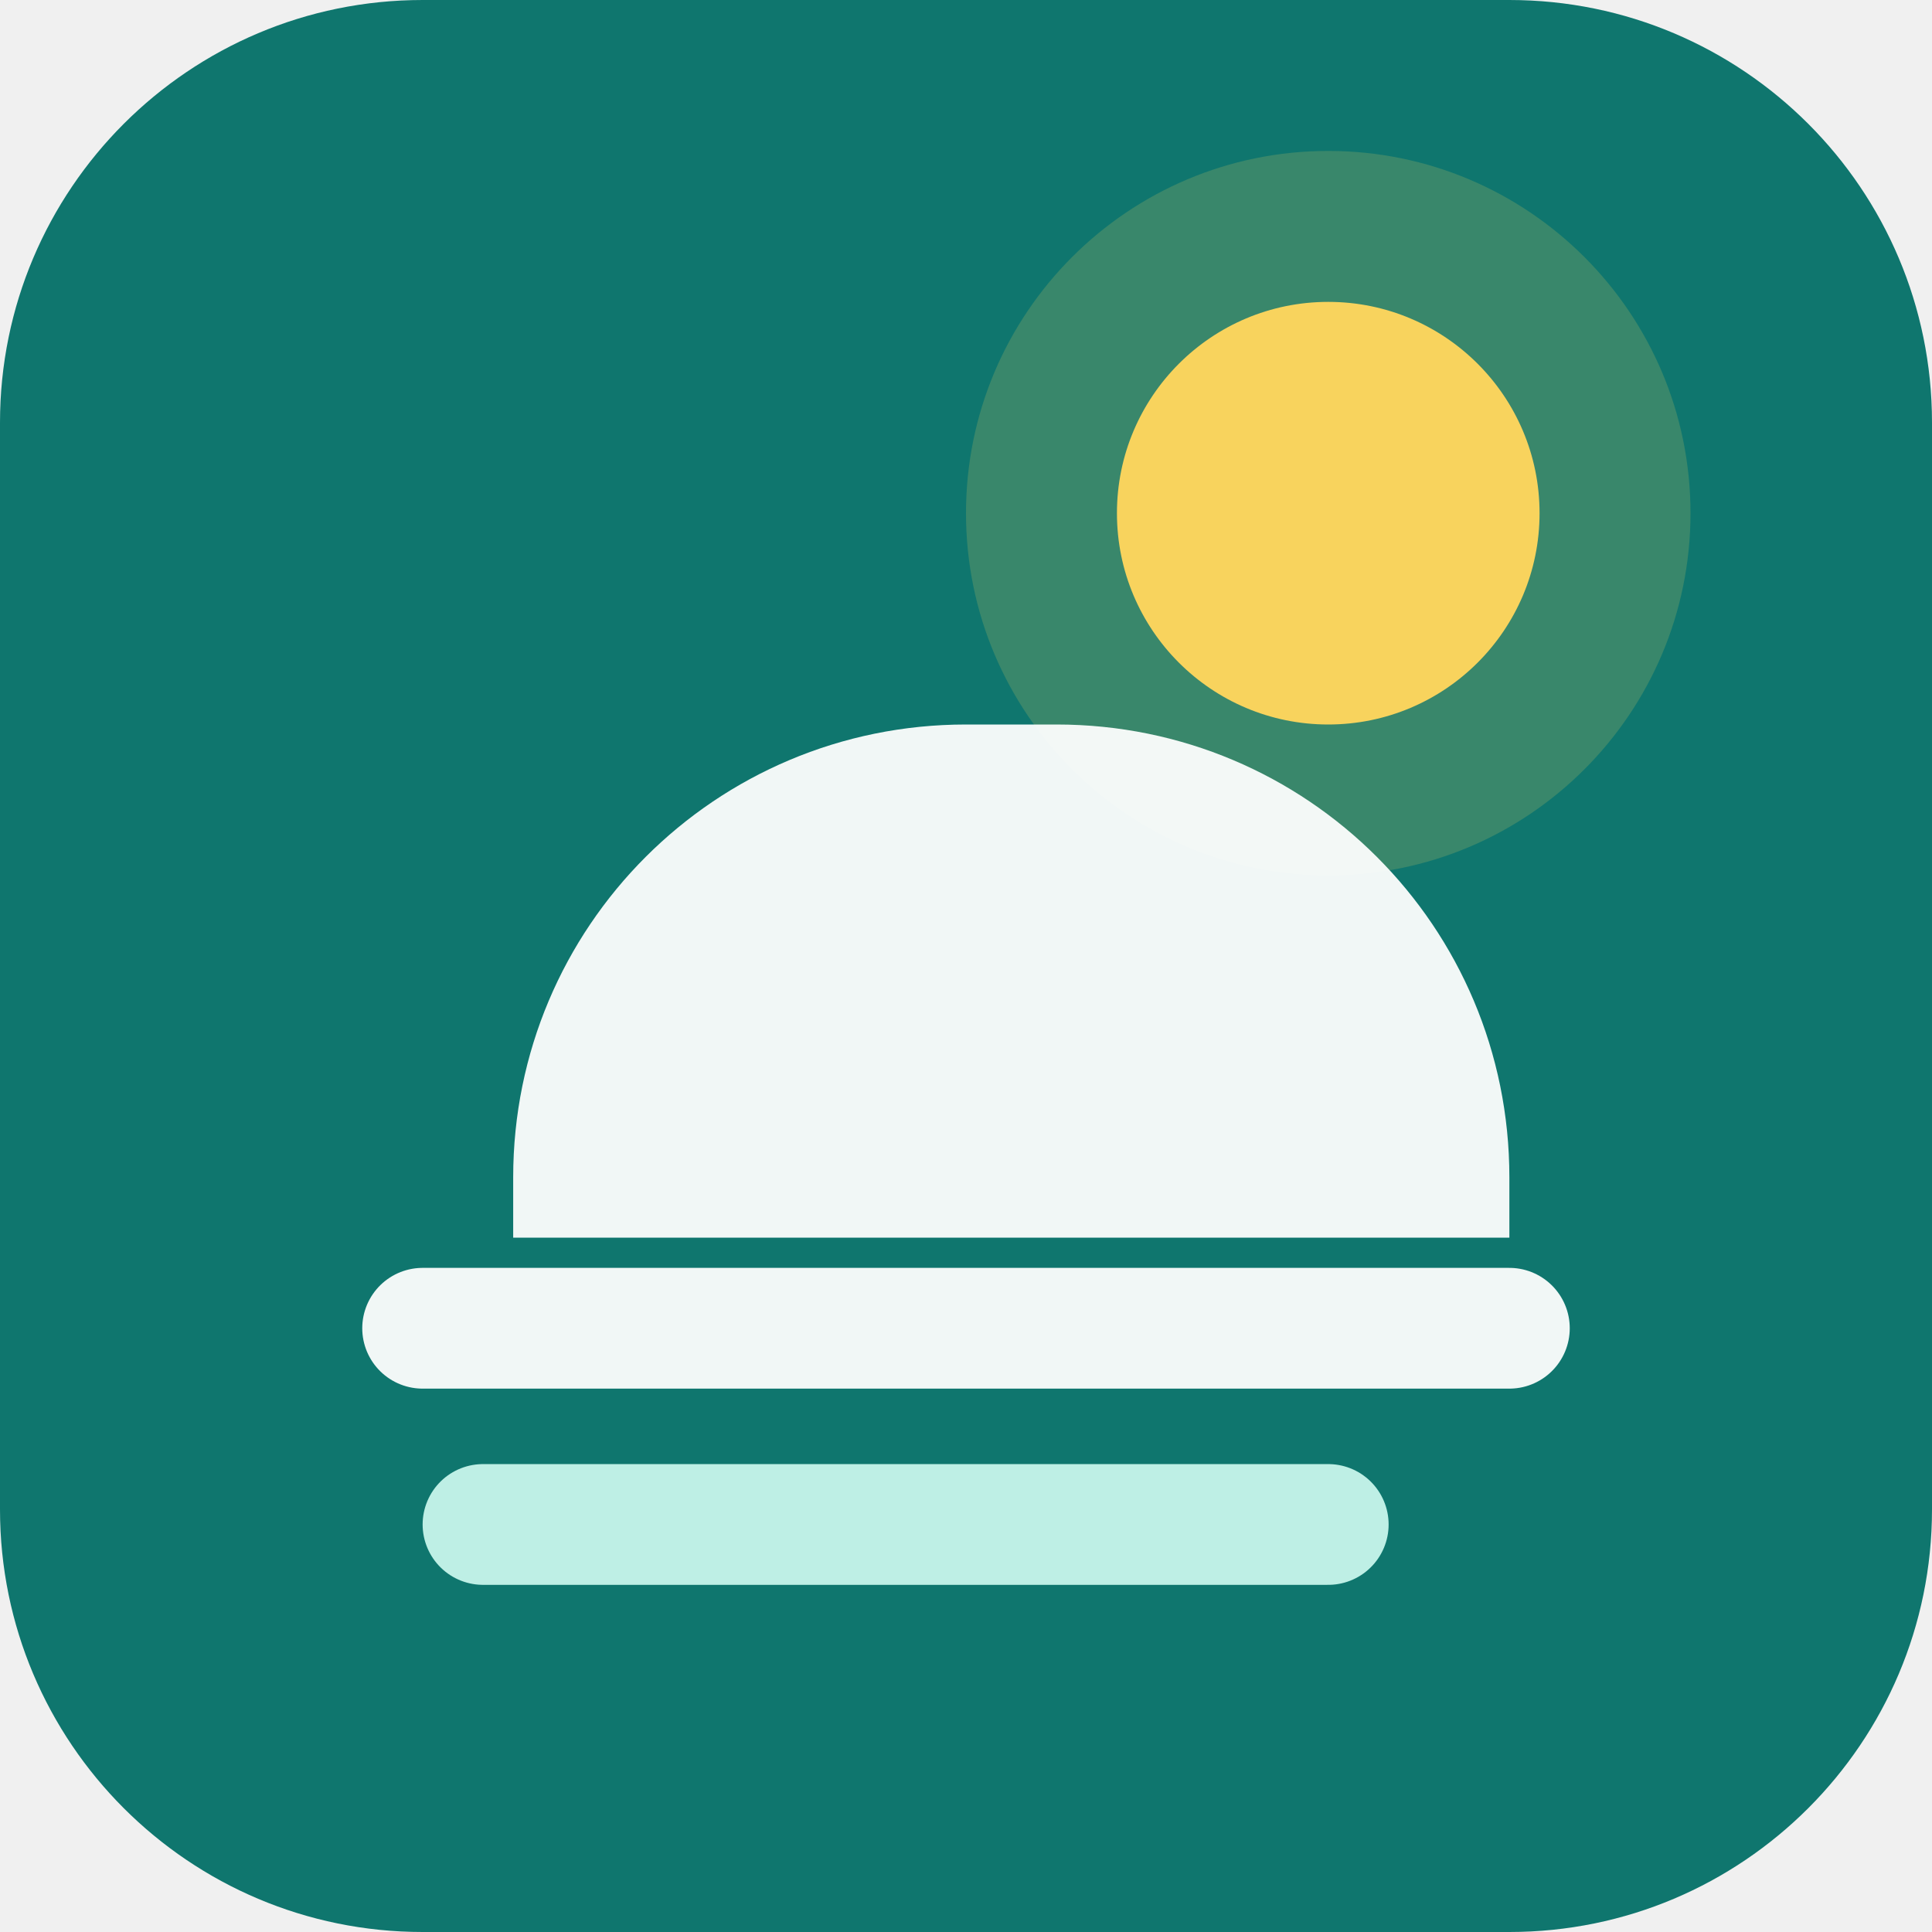
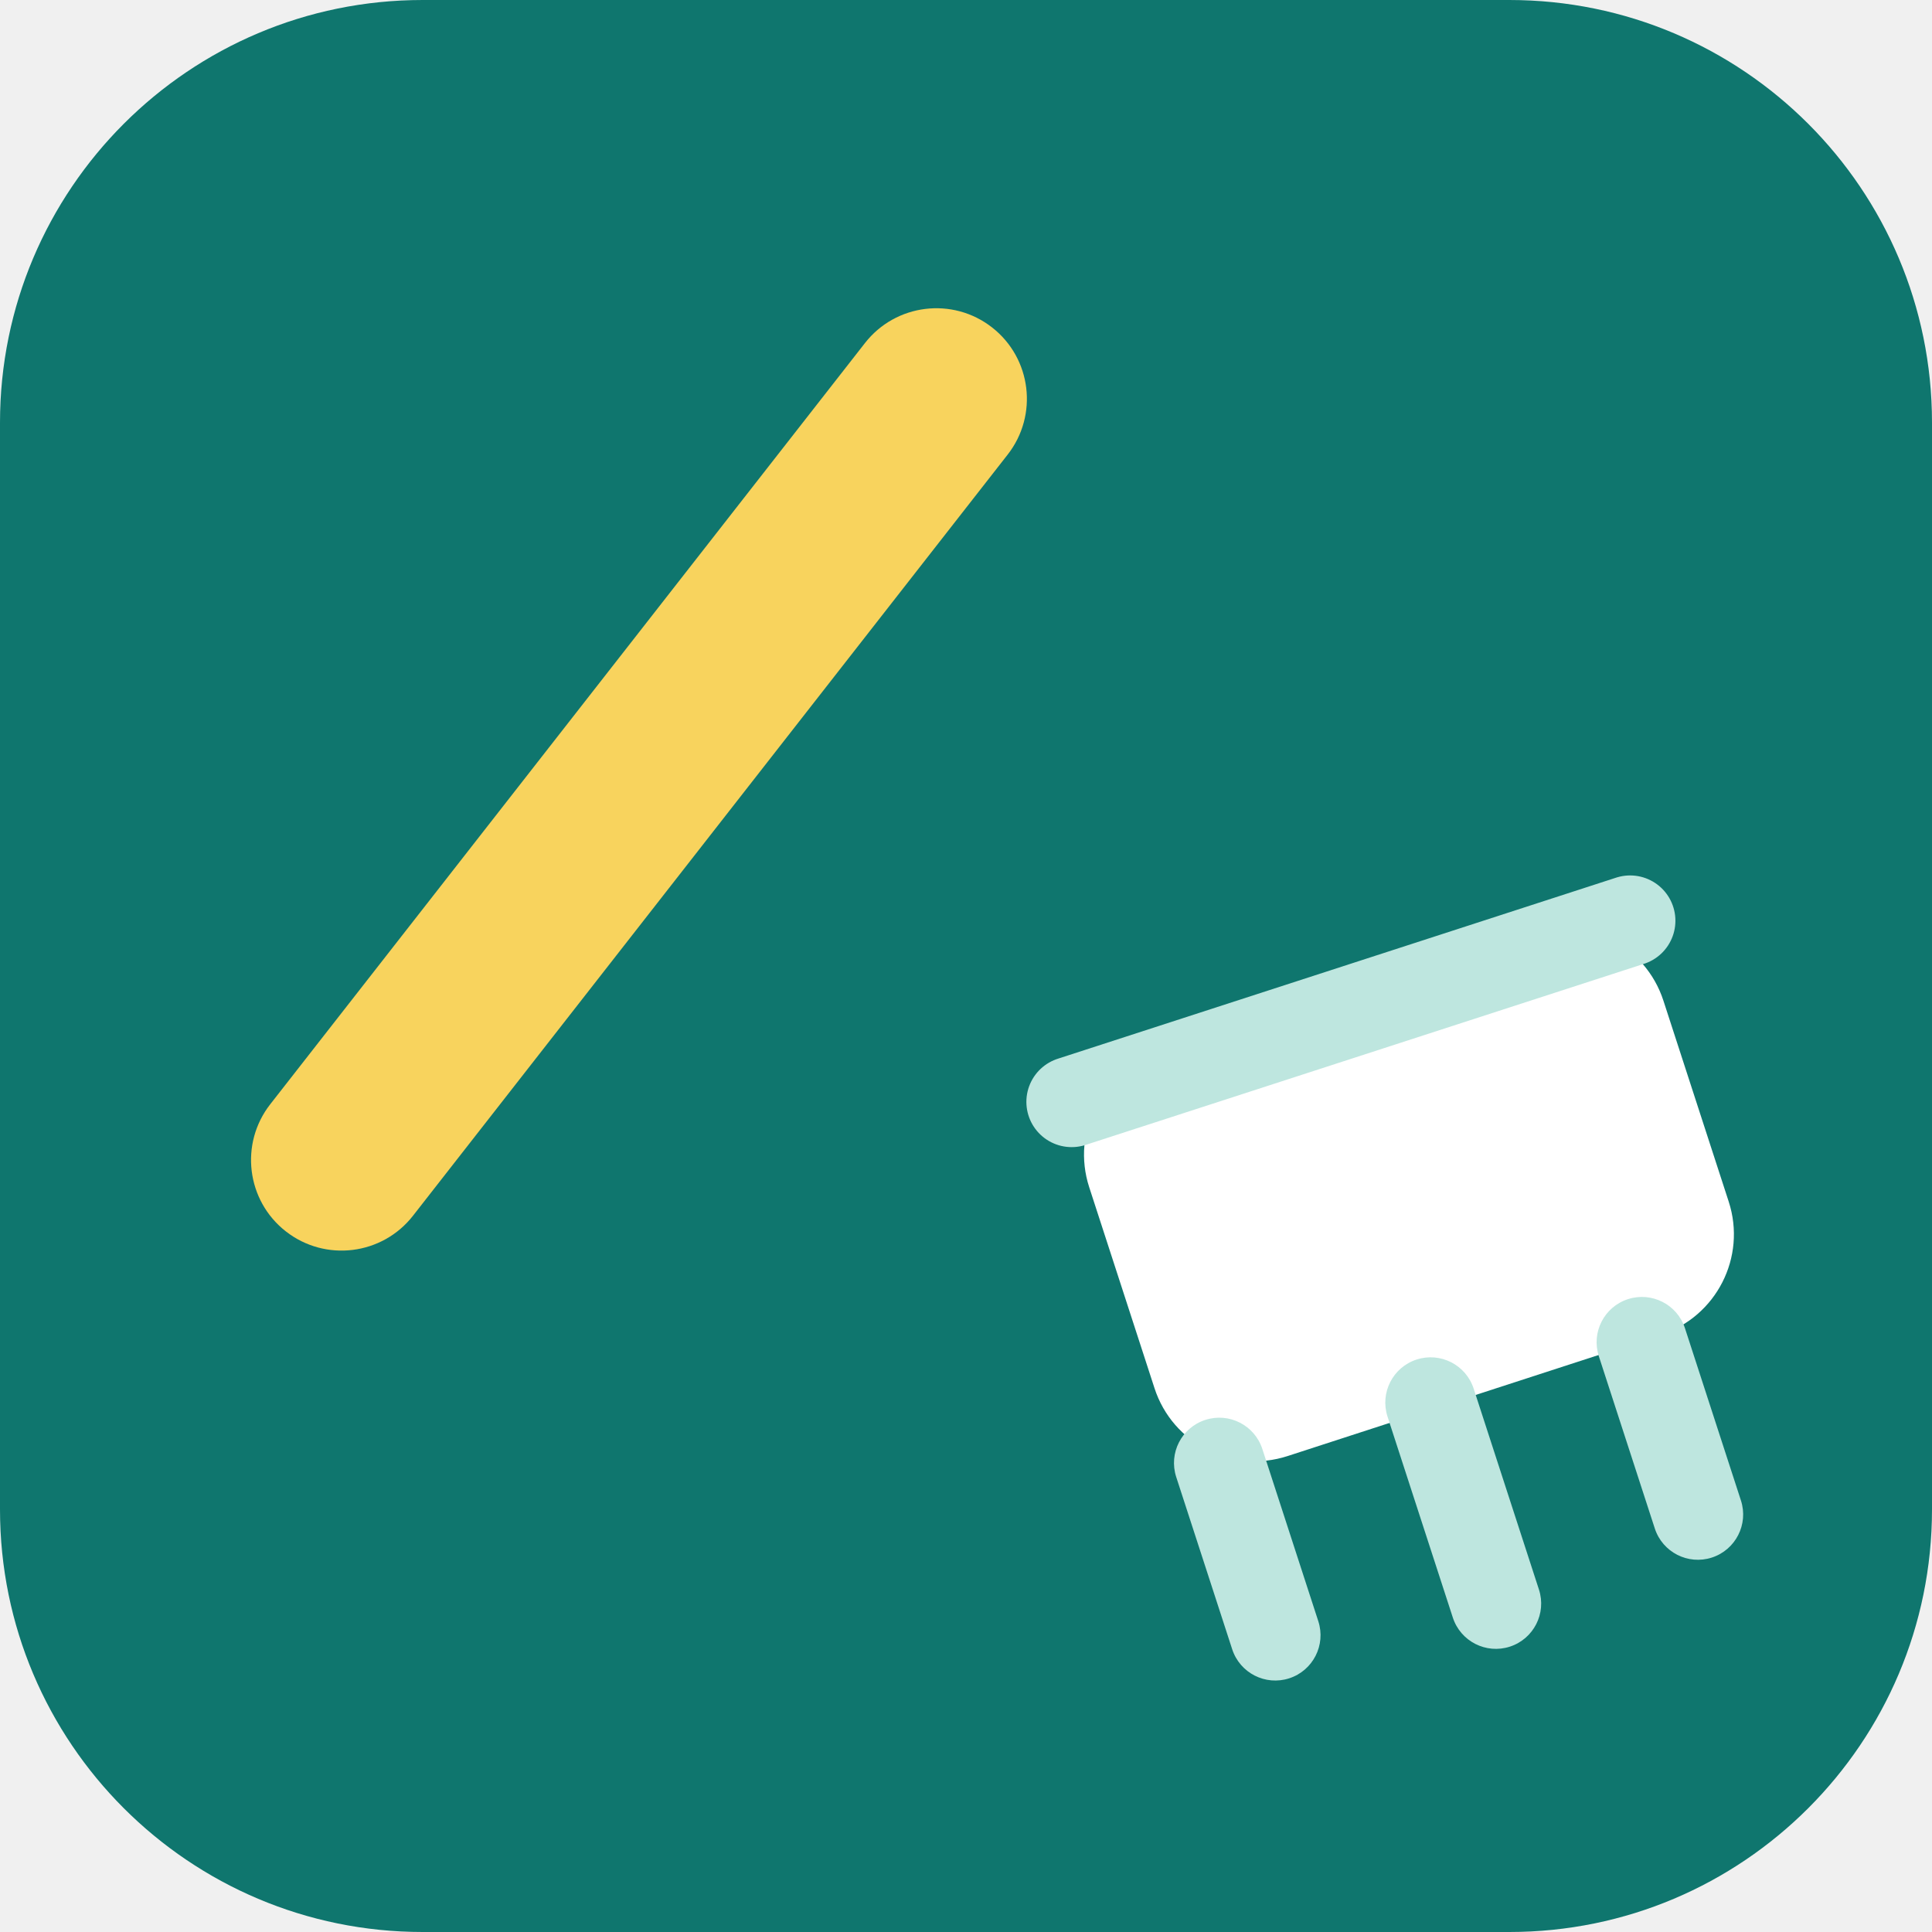
<svg xmlns="http://www.w3.org/2000/svg" width="128" height="128" viewBox="0 0 128 128" fill="none">
  <rect width="128" height="128" rx="28" fill="#0F766E" />
-   <circle cx="88" cy="34" r="14" fill="#F8D35D" />
-   <circle cx="88" cy="34" r="24" fill="#F8D35D" opacity="0.18" />
-   <path d="M34 78c0-16.6 13.4-30 30-30h6c16.6 0 30 13.4 30 30v4H34v-4Z" fill="white" opacity="0.94" />
-   <path d="M28 88h72" stroke="white" stroke-width="8" stroke-linecap="round" opacity="0.94" />
-   <path d="M32 101h56" stroke="#BEEFE5" stroke-width="8" stroke-linecap="round" />
+   <rect x="61" y="18" width="12" height="76" rx="6" transform="rotate(38 61 18)" fill="#F8D35D" />
+   <rect x="70" y="72" width="40" height="28" rx="7" transform="rotate(-18 70 72)" fill="#FFFFFF" />
+   <rect x="77" y="95" width="6" height="18" rx="3" transform="rotate(-18 77 95)" fill="#BEE6DF" />
+   <rect x="91" y="91" width="6" height="20" rx="3" transform="rotate(-18 91 91)" fill="#BEE6DF" />
+   <rect x="105" y="87" width="6" height="18" rx="3" transform="rotate(-18 105 87)" fill="#BEE6DF" />
+   <path d="M71 73L108 61" stroke="#BEE6DF" stroke-width="6" stroke-linecap="round" />
</svg>
